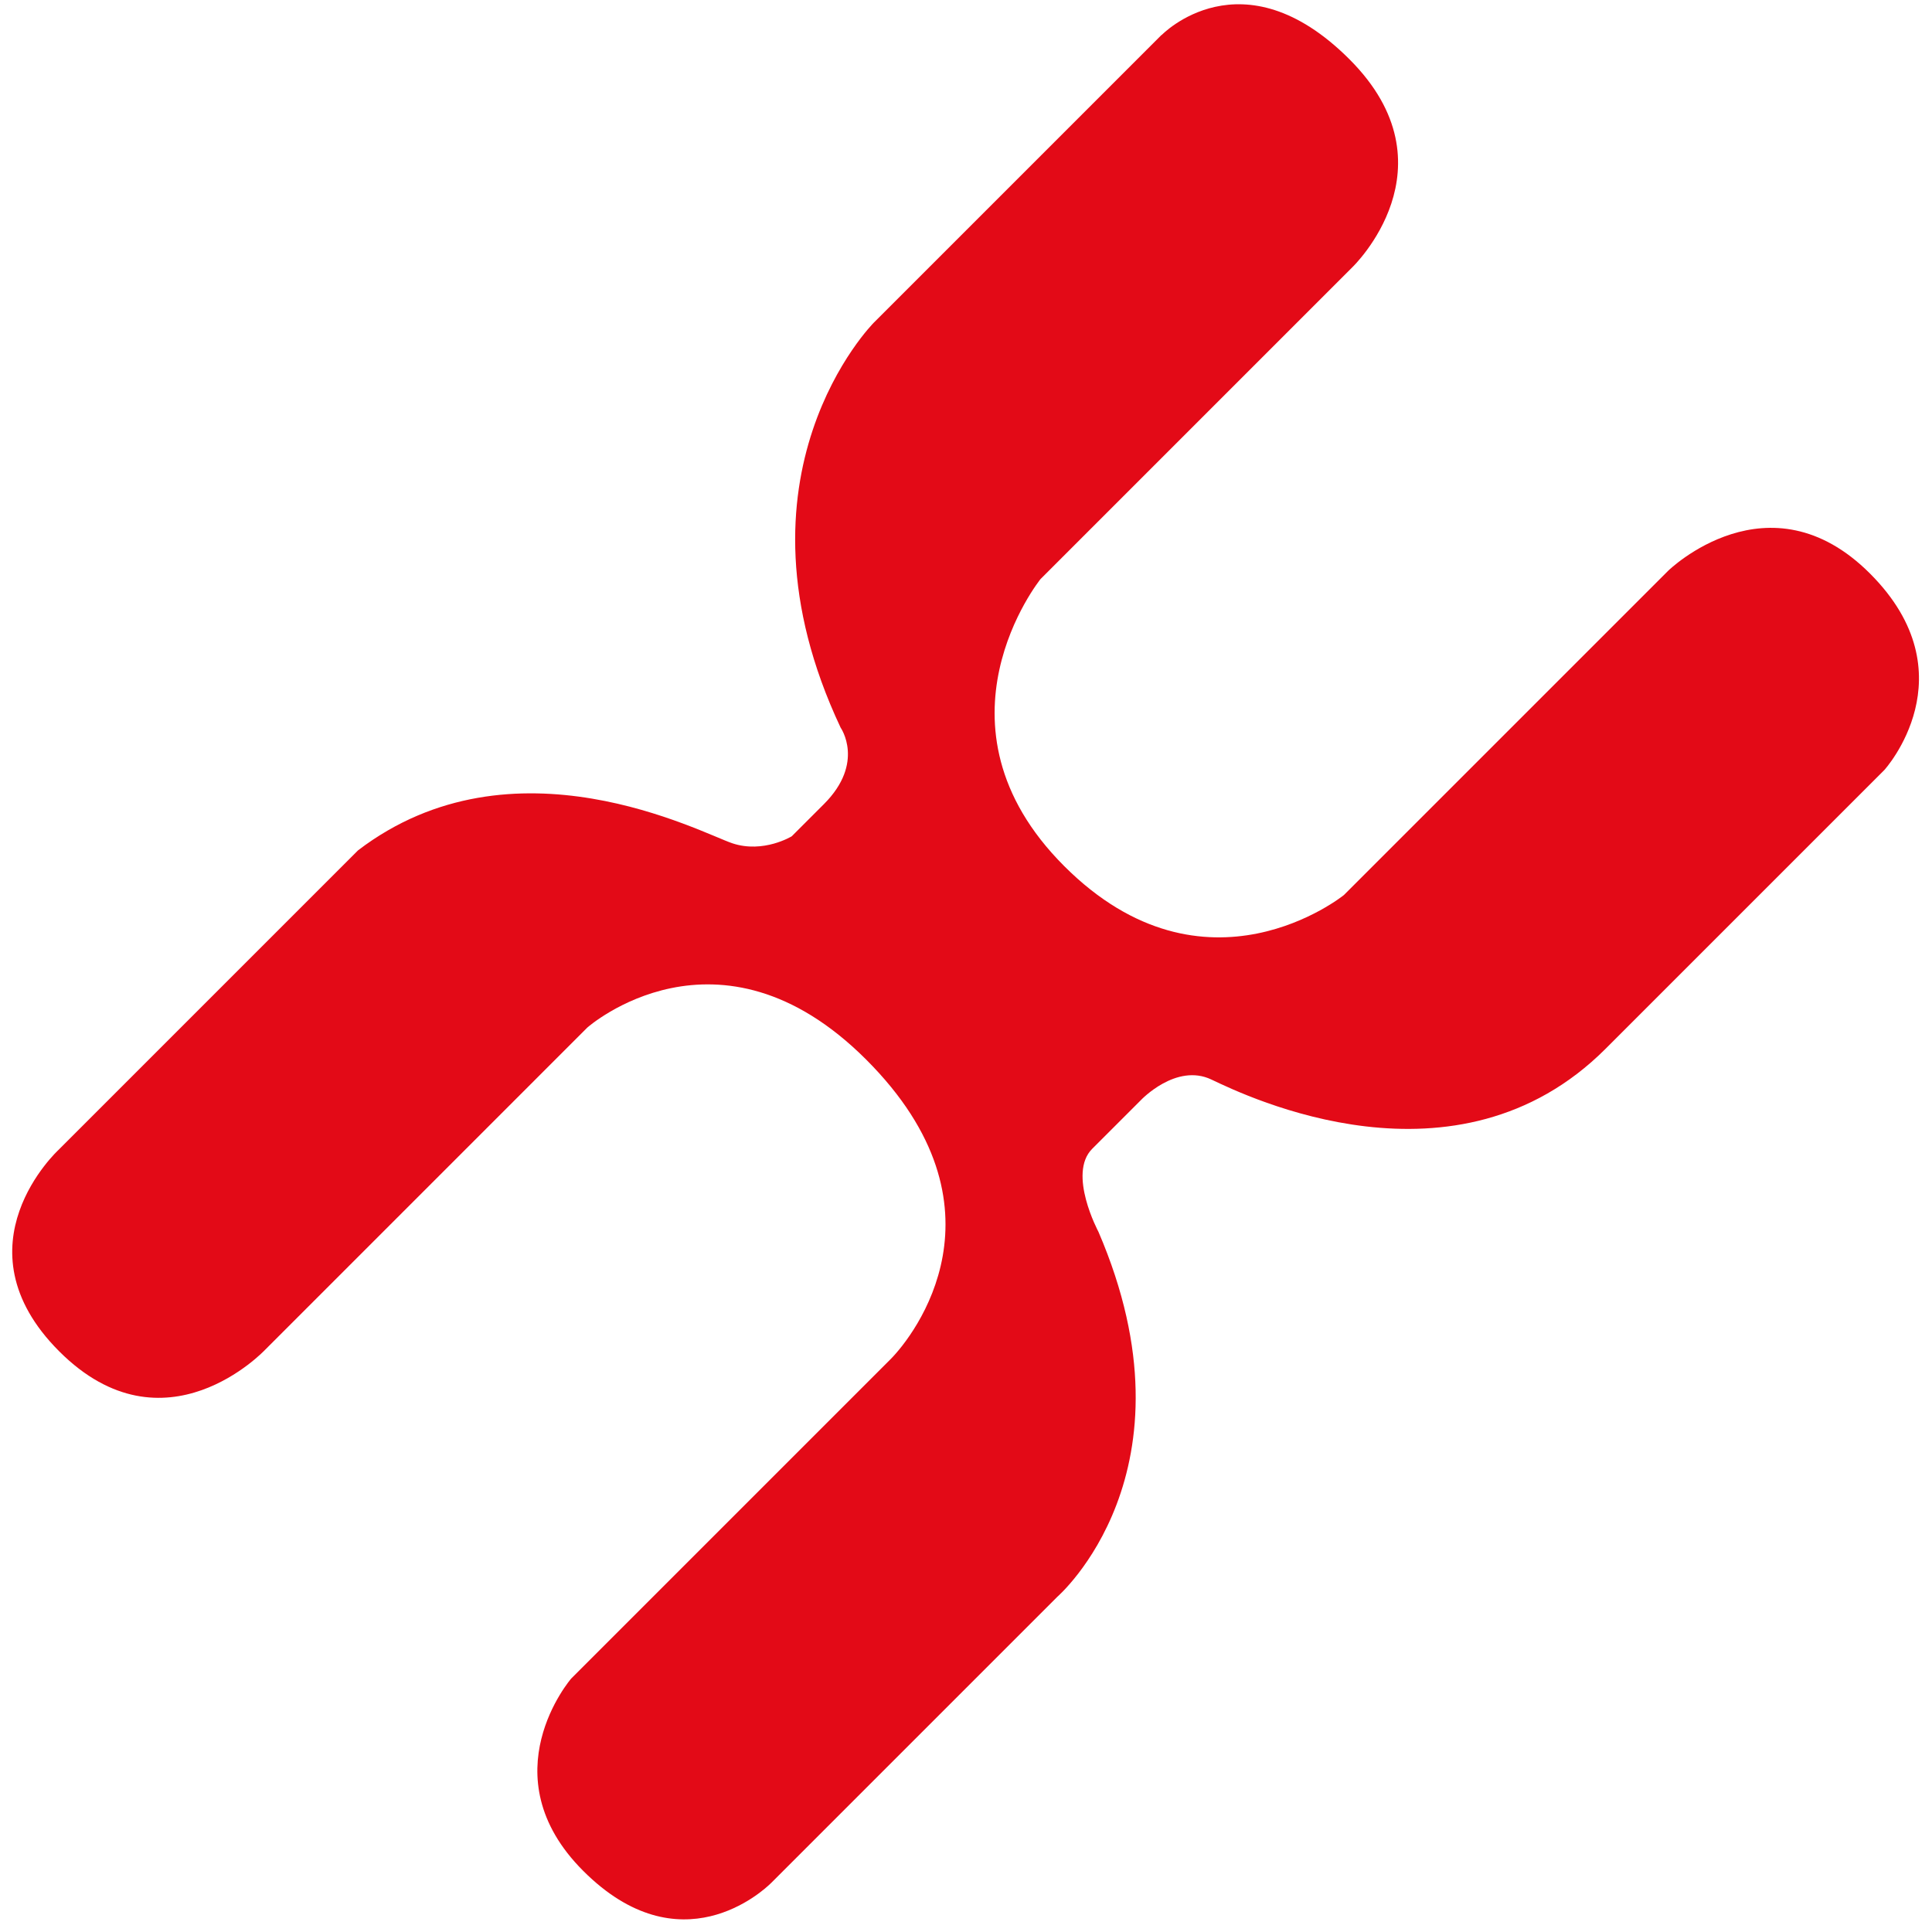
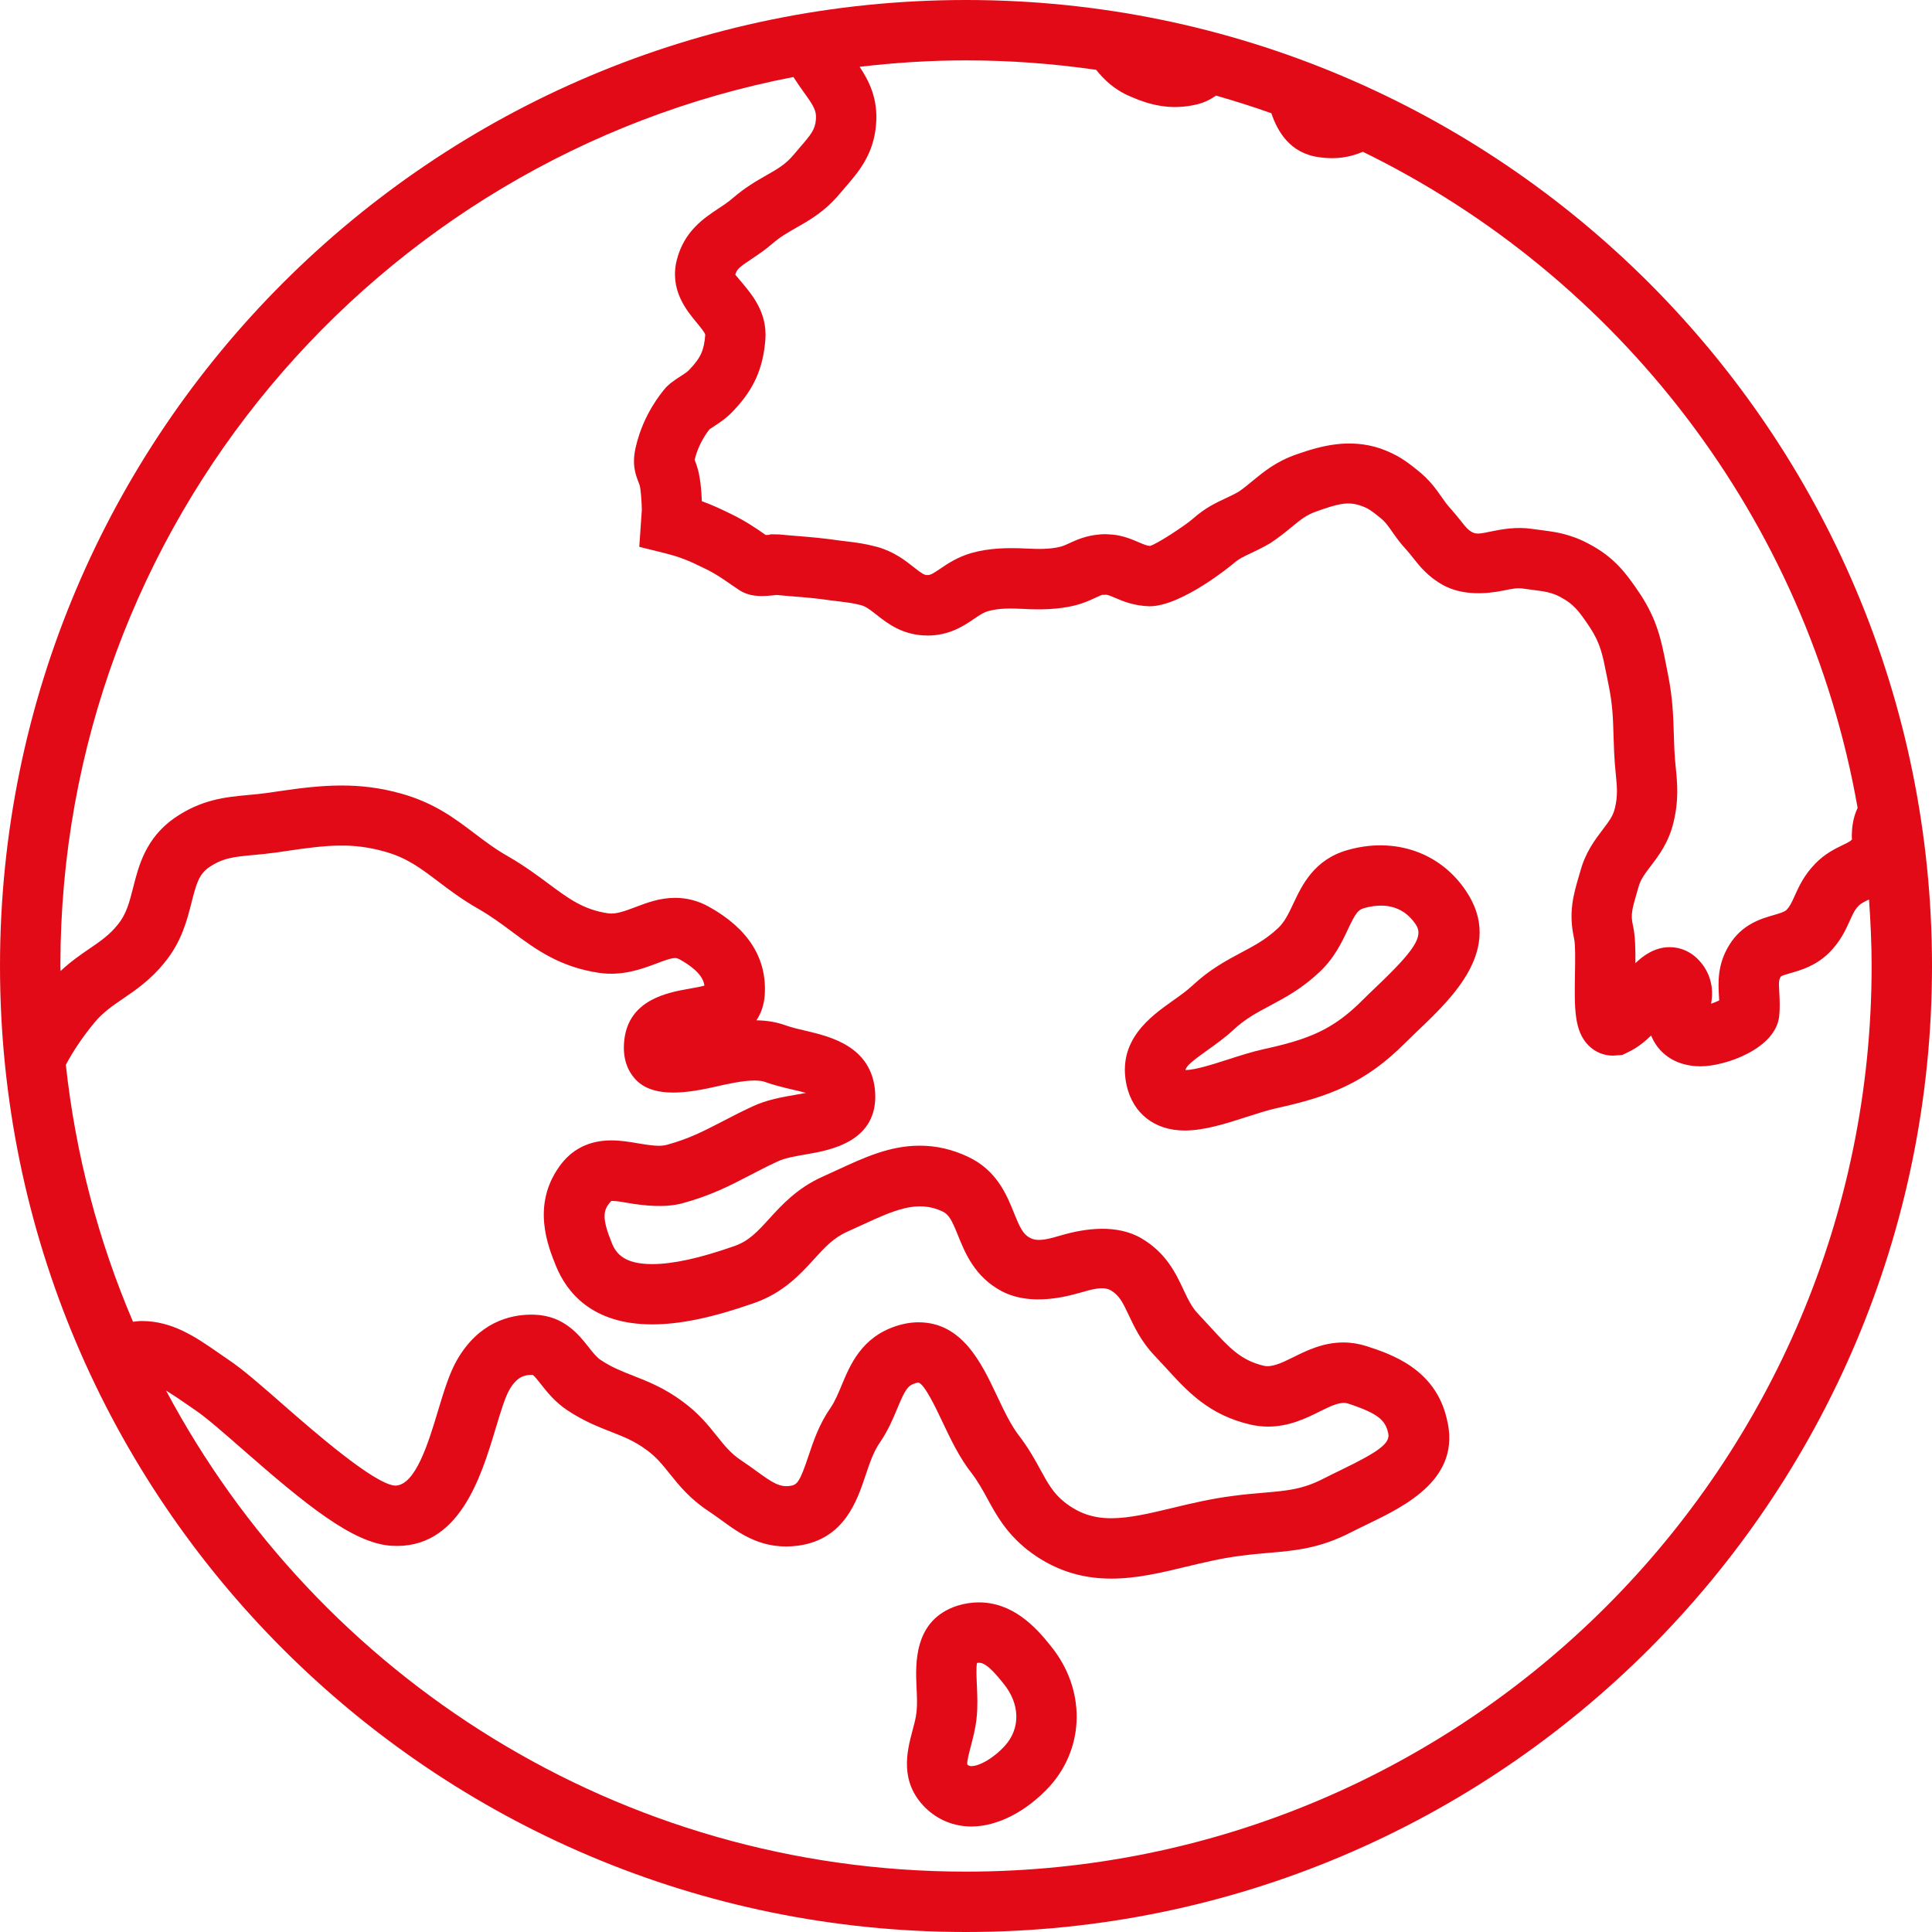
- <svg xmlns="http://www.w3.org/2000/svg" viewBox="0 0 250 250">
-   <path fill="#e30a17" d="M 150.316,4.506 113.083,41.739 c 0,0 -19.711,19.711 -4.306,52.417 0,0 3.195,4.54 -2.166,9.9 l -4.159,4.159 c 0,0 -3.652,2.24 -7.67,0.912 -4.017,-1.327 -28.353,-14.411 -48.446,0.903 L 7.588,148.779 c 0,0 -13.566,12.443 0.076,26.085 C 21.306,188.506 34.291,174.676 34.291,174.676 l 41.724,-41.724 c 0,0 16.939,-14.971 36.071,4.161 19.132,19.132 6.232,35.687 3.124,38.795 l -41.297,41.297 c 0,0 -10.82,12.51 1.554,24.885 12.517,12.517 23.251,2.632 24.342,1.542 l 37.006,-37.006 c 0,0 18.7,-16.166 5.32,-47.239 0,0 -4.025,-7.511 -0.805,-10.731 l 6.304,-6.304 c 0,0 4.554,-4.832 9.123,-2.659 4.57,2.174 31.7,15.323 51.009,-3.986 l 36.069,-36.069 c 0,0 11.221,-12.344 -1.86,-25.424 -13.08,-13.08 -26.098,-0.373 -26.098,-0.373 l -41.975,41.975 c 0,0 -17.914,14.537 -36.197,-3.746 -18.282,-18.282 -3.06,-37.14 -3.06,-37.14 L 175.006,34.568 c 0,0 13.539,-12.972 -0.387,-26.897 C 160.695,-6.254 150.311,4.541 150.311,4.541" />
+ <svg xmlns="http://www.w3.org/2000/svg" version="1.0" viewBox="0 0 64 64">
+   <g>
+     <path fill="#e30a17" d="M32,0C14.327,0,0,14.327,0,32s14.327,32,32,32s32-14.327,32-32S49.673,0,32,0z M27.819,6.415l0.176-0.205   c0.446-0.515,0.951-1.098,1.027-2.1c0.066-0.833-0.228-1.421-0.546-1.897C29.633,2.077,30.807,2,32,2   c1.465,0,2.903,0.11,4.312,0.313c0.262,0.327,0.606,0.668,1.164,0.897c0.592,0.255,1.291,0.457,2.171,0.249   c0.26-0.062,0.462-0.172,0.636-0.292c0.618,0.177,1.229,0.369,1.831,0.584c0.211,0.609,0.616,1.335,1.604,1.46   c0.556,0.079,1.021-0.008,1.428-0.183c8.475,4.139,14.702,12.153,16.39,21.734c-0.164,0.346-0.188,0.686-0.193,0.901   c-0.002,0.06,0.003,0.121,0.008,0.137c-0.036,0.056-0.082,0.085-0.305,0.192c-0.255,0.123-0.603,0.291-0.924,0.629   c-0.365,0.377-0.533,0.75-0.668,1.05c-0.105,0.234-0.165,0.361-0.274,0.47c-0.07,0.068-0.206,0.109-0.42,0.171   c-0.418,0.12-1.049,0.301-1.473,0.988c-0.403,0.649-0.369,1.249-0.345,1.687c0.003,0.05,0.007,0.101,0.009,0.153   c-0.077,0.038-0.171,0.077-0.269,0.109c0.058-0.316,0.066-0.753-0.217-1.202c-0.382-0.583-0.887-0.671-1.153-0.671   c-0.508,0-0.891,0.292-1.137,0.531c0.005-0.484-0.006-0.93-0.085-1.264c-0.074-0.336-0.027-0.523,0.131-1.065l0.055-0.19   c0.071-0.258,0.212-0.442,0.406-0.698c0.267-0.35,0.599-0.785,0.757-1.457c0.177-0.732,0.125-1.272,0.074-1.795   c-0.019-0.185-0.038-0.38-0.047-0.605l-0.019-0.529c-0.02-0.622-0.036-1.159-0.189-1.943l-0.069-0.349   c-0.154-0.787-0.288-1.466-0.85-2.323c-0.481-0.719-0.861-1.224-1.704-1.672c-0.199-0.109-0.406-0.197-0.617-0.263   c-0.341-0.114-0.653-0.153-0.955-0.192l-0.312-0.042c-0.533-0.078-1.013,0.015-1.366,0.087c-0.286,0.058-0.468,0.105-0.611,0.026   c-0.143-0.078-0.211-0.16-0.388-0.384c-0.094-0.119-0.193-0.244-0.324-0.389c-0.132-0.142-0.222-0.274-0.309-0.399   c-0.172-0.245-0.385-0.551-0.76-0.854c-0.4-0.325-0.705-0.553-1.279-0.754c-1.021-0.338-1.96-0.086-2.77,0.201   c-0.664,0.23-1.069,0.564-1.428,0.858c-0.157,0.13-0.323,0.268-0.484,0.376c-0.158,0.092-0.3,0.156-0.434,0.22   c-0.316,0.147-0.675,0.315-1.072,0.668c-0.276,0.242-1.213,0.853-1.43,0.908c-0.097-0.004-0.193-0.043-0.368-0.118   c-0.226-0.098-0.534-0.229-0.89-0.258l-0.217-0.013c-0.067,0-0.136,0.004-0.187,0.009c-0.454,0.034-0.773,0.182-1.008,0.289   c-0.092,0.042-0.186,0.09-0.304,0.119c-0.346,0.086-0.736,0.08-1.128,0.059c-0.627-0.032-1.242-0.014-1.806,0.146   c-0.463,0.131-0.798,0.357-1.042,0.523c-0.263,0.178-0.326,0.209-0.426,0.21c-0.101,0-0.173-0.042-0.452-0.262   c-0.276-0.218-0.655-0.517-1.214-0.672c-0.403-0.108-0.69-0.143-0.994-0.18l-0.277-0.034c-0.525-0.076-0.9-0.107-1.325-0.142   c-0.197-0.016-0.405-0.032-0.648-0.056l-0.282-0.005l-0.046,0.018c-0.033,0.002-0.072,0.004-0.115,0.006l-0.011-0.007   c-0.32-0.223-0.651-0.452-1.137-0.688c-0.358-0.176-0.649-0.31-0.969-0.425c-0.014-0.357-0.054-0.833-0.161-1.153   c-0.023-0.073-0.047-0.137-0.078-0.217c0.011-0.046,0.031-0.123,0.07-0.24c0.13-0.376,0.332-0.658,0.42-0.771   c0.054-0.037,0.104-0.069,0.152-0.101c0.187-0.12,0.418-0.27,0.656-0.528c0.667-0.706,0.97-1.387,1.046-2.357   c0.06-0.866-0.423-1.448-0.743-1.834C24.52,9.293,24.378,9.122,24.358,9.1c0.043-0.169,0.118-0.242,0.536-0.519   c0.228-0.151,0.466-0.312,0.693-0.511c0.258-0.223,0.506-0.364,0.792-0.527C26.827,7.288,27.334,6.999,27.819,6.415z M4.406,43.785   c-1.138-2.661-1.9-5.521-2.225-8.511c0.245-0.46,0.542-0.906,0.946-1.398c0.289-0.345,0.596-0.554,0.95-0.795   c0.431-0.294,0.92-0.628,1.383-1.207c0.556-0.677,0.738-1.399,0.885-1.98c0.158-0.623,0.248-0.933,0.578-1.162   c0.46-0.314,0.824-0.348,1.484-0.41c0.237-0.021,0.488-0.046,0.765-0.085l0.368-0.054c1.298-0.191,2.127-0.277,3.206,0.027   c0.732,0.205,1.183,0.547,1.754,0.979c0.376,0.285,0.802,0.607,1.346,0.918c0.422,0.241,0.779,0.507,1.124,0.764   c0.771,0.573,1.568,1.165,2.893,1.359c0.76,0.105,1.4-0.13,1.885-0.313c0.243-0.093,0.473-0.18,0.616-0.18   c0.033,0,0.075,0.003,0.143,0.04c0.655,0.364,0.801,0.666,0.828,0.873c-0.14,0.039-0.343,0.074-0.492,0.101   c-0.703,0.123-2.011,0.352-2.162,1.699c-0.076,0.65,0.147,1.057,0.35,1.283c0.524,0.591,1.501,0.528,2.602,0.28   c0.474-0.107,0.965-0.219,1.358-0.219c0.179,0,0.285,0.024,0.333,0.041c0.29,0.105,0.603,0.182,0.908,0.254   c0.134,0.031,0.313,0.073,0.467,0.115c-0.113,0.021-0.229,0.042-0.327,0.059c-0.461,0.079-0.982,0.169-1.459,0.396   c-0.376,0.175-0.697,0.341-0.998,0.498c-0.614,0.318-1.1,0.57-1.84,0.771c-0.226,0.06-0.569,0.009-0.93-0.052   c-0.286-0.049-0.581-0.099-0.893-0.099c-0.738,0-1.319,0.293-1.723,0.865c-0.924,1.292-0.376,2.643-0.112,3.294   c0.359,0.883,1.205,1.936,3.187,1.936c0.933,0,2.012-0.227,3.395-0.713c0.954-0.338,1.513-0.949,1.961-1.441   c0.362-0.398,0.648-0.712,1.11-0.918l0.509-0.232c1.048-0.483,1.815-0.827,2.639-0.439c0.221,0.104,0.317,0.302,0.518,0.798   c0.233,0.578,0.553,1.37,1.444,1.844c0.811,0.43,1.824,0.274,2.564,0.062c0.444-0.127,0.8-0.236,1.058-0.085   c0.271,0.161,0.383,0.379,0.589,0.817c0.184,0.391,0.412,0.877,0.853,1.339c0.132,0.139,0.256,0.274,0.375,0.404   c0.731,0.801,1.423,1.557,2.792,1.881c0.197,0.046,0.398,0.069,0.598,0.069c0.7,0,1.263-0.279,1.715-0.504   c0.388-0.192,0.687-0.336,0.931-0.26c1.021,0.334,1.233,0.563,1.329,0.971c0.084,0.327-0.262,0.602-1.544,1.221   c-0.204,0.099-0.407,0.197-0.6,0.297c-0.689,0.355-1.205,0.399-1.986,0.466c-0.312,0.026-0.645,0.055-1.004,0.104   c-0.725,0.091-1.38,0.248-2.014,0.4c-0.731,0.176-1.422,0.341-2.023,0.341s-1.081-0.165-1.545-0.529   c-0.38-0.304-0.556-0.627-0.8-1.073c-0.177-0.324-0.377-0.691-0.693-1.109c-0.279-0.352-0.519-0.858-0.751-1.349   c-0.512-1.083-1.149-2.431-2.598-2.431c-0.247,0-0.504,0.044-0.764,0.132c-1.126,0.379-1.501,1.281-1.775,1.939   c-0.118,0.283-0.229,0.55-0.379,0.77c-0.375,0.535-0.564,1.103-0.732,1.604c-0.281,0.841-0.369,0.94-0.593,0.973   c-0.361,0.052-0.588-0.101-1.125-0.489c-0.16-0.116-0.326-0.237-0.502-0.353c-0.346-0.23-0.55-0.485-0.809-0.809   c-0.289-0.361-0.617-0.771-1.154-1.157c-0.597-0.44-1.136-0.651-1.611-0.838c-0.384-0.15-0.716-0.28-1.082-0.523   c-0.139-0.093-0.262-0.249-0.405-0.431c-0.325-0.412-0.816-1.035-1.786-1.07l-0.101-0.002c-0.731,0-1.752,0.26-2.466,1.497   c-0.259,0.448-0.44,1.053-0.634,1.693c-0.314,1.045-0.745,2.474-1.42,2.474h-0.001c-0.698-0.047-2.753-1.846-3.741-2.711   c-0.708-0.62-1.32-1.155-1.761-1.447l-0.332-0.229C6.498,44.301,5.72,43.76,4.692,43.76C4.598,43.76,4.502,43.775,4.406,43.785z    M32,62c-11.484,0-21.458-6.456-26.499-15.936c0.192,0.117,0.393,0.252,0.608,0.401l0.362,0.249   c0.336,0.223,0.928,0.74,1.555,1.289c2.08,1.82,3.65,3.115,4.929,3.202c2.26,0.149,2.986-2.301,3.466-3.893   c0.151-0.503,0.309-1.023,0.451-1.271c0.265-0.458,0.518-0.496,0.772-0.497c0.056,0.03,0.189,0.2,0.277,0.312   c0.206,0.262,0.464,0.588,0.867,0.857c0.547,0.363,1.032,0.553,1.462,0.721c0.412,0.161,0.768,0.301,1.162,0.593   c0.325,0.232,0.531,0.491,0.771,0.79c0.309,0.385,0.657,0.82,1.265,1.226c0.154,0.102,0.296,0.205,0.434,0.304   c0.648,0.472,1.395,1.017,2.58,0.852c1.505-0.216,1.928-1.481,2.208-2.318c0.137-0.408,0.266-0.793,0.481-1.102   c0.272-0.398,0.436-0.791,0.579-1.137c0.257-0.616,0.342-0.737,0.568-0.813c0.07-0.024,0.108-0.031,0.134-0.027   c0.203,0.064,0.579,0.859,0.781,1.286c0.267,0.565,0.57,1.205,0.978,1.719c0.213,0.281,0.361,0.554,0.52,0.842   c0.286,0.525,0.611,1.121,1.312,1.683c0.827,0.647,1.738,0.962,2.788,0.962c0.838,0,1.641-0.192,2.489-0.396   c0.581-0.14,1.183-0.284,1.808-0.362c0.332-0.045,0.632-0.07,0.913-0.095c0.87-0.073,1.691-0.144,2.735-0.682   c0.178-0.092,0.364-0.182,0.552-0.272c1.245-0.602,3.127-1.511,2.616-3.499c-0.388-1.654-1.859-2.136-2.657-2.396   c-0.252-0.08-0.511-0.121-0.77-0.121c-0.673,0-1.223,0.273-1.665,0.493c-0.384,0.191-0.705,0.338-0.966,0.279   c-0.766-0.182-1.145-0.597-1.772-1.283c-0.127-0.14-0.26-0.283-0.402-0.434c-0.218-0.229-0.345-0.499-0.492-0.812   c-0.252-0.536-0.565-1.203-1.377-1.686c-0.816-0.485-1.87-0.337-2.635-0.116c-0.441,0.127-0.797,0.239-1.069,0.093   c-0.228-0.12-0.331-0.332-0.529-0.825c-0.24-0.595-0.568-1.41-1.52-1.859c-0.528-0.248-1.053-0.369-1.603-0.369   c-0.99,0-1.834,0.39-2.728,0.803l-0.483,0.221c-0.845,0.376-1.36,0.942-1.775,1.397c-0.388,0.426-0.668,0.733-1.147,0.902   c-1.146,0.403-2.039,0.6-2.729,0.6c-0.928,0-1.195-0.35-1.334-0.689c-0.338-0.833-0.306-1.108-0.018-1.405   c0.175,0,0.362,0.037,0.557,0.07c0.522,0.088,1.2,0.164,1.782,0.013c0.954-0.258,1.581-0.584,2.245-0.929   c0.278-0.145,0.573-0.298,0.927-0.463c0.235-0.111,0.598-0.174,0.947-0.234c0.777-0.134,2.396-0.411,2.278-2.084   c-0.121-1.496-1.484-1.816-2.299-2.008c-0.229-0.054-0.464-0.106-0.689-0.188c-0.284-0.101-0.594-0.153-0.944-0.159   c0.146-0.216,0.247-0.484,0.275-0.82c0.085-1.224-0.538-2.215-1.855-2.946c-0.35-0.193-0.724-0.291-1.111-0.291   c-0.512,0-0.945,0.165-1.327,0.311c-0.344,0.13-0.644,0.238-0.889,0.203c-0.82-0.12-1.309-0.483-1.984-0.985   c-0.374-0.278-0.799-0.594-1.325-0.896c-0.433-0.246-0.771-0.503-1.13-0.774c-0.651-0.493-1.324-1.004-2.42-1.312   c-1.395-0.392-2.583-0.296-4.041-0.08l-0.359,0.053c-0.238,0.034-0.458,0.054-0.666,0.073c-0.757,0.071-1.539,0.144-2.433,0.754   c-0.967,0.672-1.197,1.585-1.383,2.319c-0.118,0.467-0.221,0.87-0.501,1.213c-0.283,0.354-0.58,0.556-0.955,0.812   c-0.295,0.201-0.617,0.425-0.947,0.734C2.004,32.108,2,32.055,2,32C2,17.388,12.45,5.221,26.283,2.551   c0.111,0.172,0.225,0.339,0.334,0.49c0.348,0.48,0.434,0.633,0.411,0.915c-0.025,0.331-0.151,0.49-0.545,0.944L26.287,5.13   c-0.26,0.312-0.527,0.465-0.898,0.676c-0.328,0.188-0.701,0.4-1.111,0.754c-0.163,0.142-0.33,0.25-0.488,0.354   c-0.477,0.316-1.131,0.75-1.371,1.701c-0.244,0.983,0.319,1.662,0.656,2.068c0.108,0.132,0.291,0.352,0.287,0.411   c-0.04,0.51-0.147,0.753-0.514,1.14c-0.071,0.078-0.133,0.119-0.276,0.212c-0.113,0.072-0.232,0.15-0.364,0.251l-0.121,0.11   c-0.06,0.063-0.586,0.643-0.898,1.551c-0.237,0.715-0.247,1.088-0.044,1.598l0.044,0.118c0.036,0.121,0.07,0.547,0.072,0.822   l-0.084,1.218l0.814,0.203c0.535,0.133,0.806,0.244,1.353,0.514c0.351,0.169,0.582,0.33,0.874,0.533l0.294,0.199   c0.392,0.234,0.79,0.193,1.213,0.146c0.211,0.021,0.397,0.035,0.574,0.05c0.385,0.03,0.725,0.058,1.209,0.128l0.314,0.039   c0.244,0.03,0.438,0.051,0.708,0.123c0.154,0.043,0.285,0.143,0.502,0.313c0.37,0.292,0.877,0.691,1.705,0.691   c0.724-0.005,1.192-0.323,1.534-0.556c0.198-0.134,0.317-0.212,0.465-0.253c0.348-0.099,0.746-0.095,1.151-0.074   c0.584,0.033,1.175,0.021,1.723-0.115c0.255-0.064,0.458-0.152,0.652-0.242c0.17-0.078,0.233-0.105,0.254-0.109l0.072,0.002   L36.64,19.7c0.066,0.005,0.169,0.049,0.299,0.104c0.257,0.11,0.608,0.262,1.138,0.28c1.079,0,2.751-1.39,2.771-1.407   c0.186-0.164,0.341-0.236,0.599-0.357c0.182-0.085,0.373-0.176,0.636-0.329c0.276-0.183,0.496-0.361,0.704-0.532   c0.294-0.241,0.487-0.401,0.82-0.517c0.697-0.248,1.029-0.34,1.461-0.194c0.247,0.086,0.347,0.155,0.666,0.414   c0.156,0.126,0.239,0.246,0.379,0.445c0.136,0.195,0.28,0.397,0.475,0.605c0.087,0.097,0.159,0.188,0.227,0.275   c0.218,0.275,0.489,0.619,0.997,0.899c0.633,0.344,1.408,0.294,1.978,0.179c0.256-0.052,0.455-0.1,0.668-0.067l0.354,0.048   c0.244,0.031,0.42,0.054,0.591,0.11c0.086,0.026,0.176,0.062,0.284,0.12c0.438,0.233,0.602,0.441,0.987,1.017   c0.342,0.522,0.417,0.906,0.554,1.604l0.071,0.357c0.121,0.615,0.134,1.033,0.151,1.611l0.02,0.551   c0.011,0.265,0.032,0.497,0.054,0.716c0.043,0.438,0.071,0.728-0.028,1.138c-0.059,0.25-0.178,0.415-0.402,0.709   c-0.254,0.333-0.57,0.748-0.74,1.369l-0.05,0.17c-0.181,0.62-0.353,1.206-0.16,2.073c0.045,0.193,0.036,0.76,0.029,1.174   c-0.019,1.132-0.03,1.88,0.444,2.362c0.217,0.221,0.505,0.342,0.811,0.342l0.31-0.021l0.204-0.098   c0.285-0.136,0.532-0.331,0.754-0.547c0.008,0.018,0.015,0.035,0.022,0.053c0.275,0.614,0.863,0.967,1.615,0.967   c0.824,0,2.492-0.584,2.606-1.665c0.027-0.285,0.016-0.543,0.002-0.786c-0.021-0.351-0.014-0.419,0.053-0.526   c0.039-0.03,0.207-0.079,0.318-0.11c0.35-0.101,0.827-0.237,1.269-0.664c0.387-0.384,0.56-0.77,0.699-1.079   c0.104-0.232,0.164-0.359,0.286-0.485c0.072-0.076,0.17-0.126,0.348-0.211C61.964,30.525,62,31.258,62,32   C62,48.568,48.568,62,32,62z" />
+     <path fill="#e30a17" d="M44.629,28.162c-1.1,0.317-1.496,1.157-1.786,1.771c-0.155,0.33-0.29,0.614-0.512,0.819   c-0.392,0.366-0.771,0.568-1.211,0.802c-0.488,0.26-1.041,0.554-1.613,1.088c-0.204,0.189-0.438,0.352-0.661,0.511   c-0.737,0.523-1.852,1.314-1.525,2.804c0.214,0.935,0.933,1.493,1.922,1.493c0.655,0,1.366-0.229,2.055-0.451   c0.34-0.109,0.677-0.22,0.984-0.288c1.752-0.383,2.951-0.842,4.263-2.16c0.144-0.143,0.294-0.286,0.446-0.432   c1.134-1.08,2.846-2.713,1.573-4.603C47.708,28.231,46.191,27.713,44.629,28.162z M45.61,32.671   c-0.162,0.155-0.323,0.309-0.48,0.465c-0.983,0.988-1.806,1.299-3.277,1.621c-0.365,0.08-0.767,0.208-1.17,0.338   c-0.502,0.161-1.069,0.345-1.414,0.354c0.021-0.122,0.18-0.271,0.735-0.665c0.271-0.193,0.58-0.412,0.865-0.678   c0.382-0.355,0.756-0.555,1.19-0.786c0.493-0.263,1.053-0.56,1.632-1.102c0.504-0.464,0.757-1,0.96-1.431   c0.256-0.541,0.335-0.646,0.532-0.703C45.376,30.028,45.564,30,45.742,30c0.491,0,0.881,0.21,1.16,0.629   C47.16,31.012,46.87,31.47,45.61,32.671z" />
+     <path fill="#e30a17" d="M32.422,53.081c-0.231,0-0.465,0.036-0.707,0.11c-1.458,0.47-1.389,1.934-1.353,2.721   c0.014,0.289,0.026,0.562-0.001,0.8c-0.023,0.217-0.083,0.425-0.136,0.625c-0.178,0.672-0.446,1.686,0.437,2.556   c0.416,0.4,0.941,0.612,1.52,0.612c0.859,0,1.826-0.497,2.593-1.334c1.174-1.307,1.188-3.217,0.043-4.633   C34.284,53.859,33.531,53.081,32.422,53.081z M33.292,57.827c-0.406,0.445-0.866,0.678-1.11,0.678c-0.06,0-0.09-0.012-0.138-0.053   c-0.021-0.092,0.062-0.399,0.115-0.603c0.071-0.271,0.153-0.579,0.189-0.914c0.046-0.391,0.027-0.776,0.012-1.117   c-0.011-0.233-0.026-0.571,0.003-0.731c0.168-0.03,0.365,0.029,0.89,0.697C33.792,56.451,33.806,57.256,33.292,57.827z" />
+   </g>
</svg>
